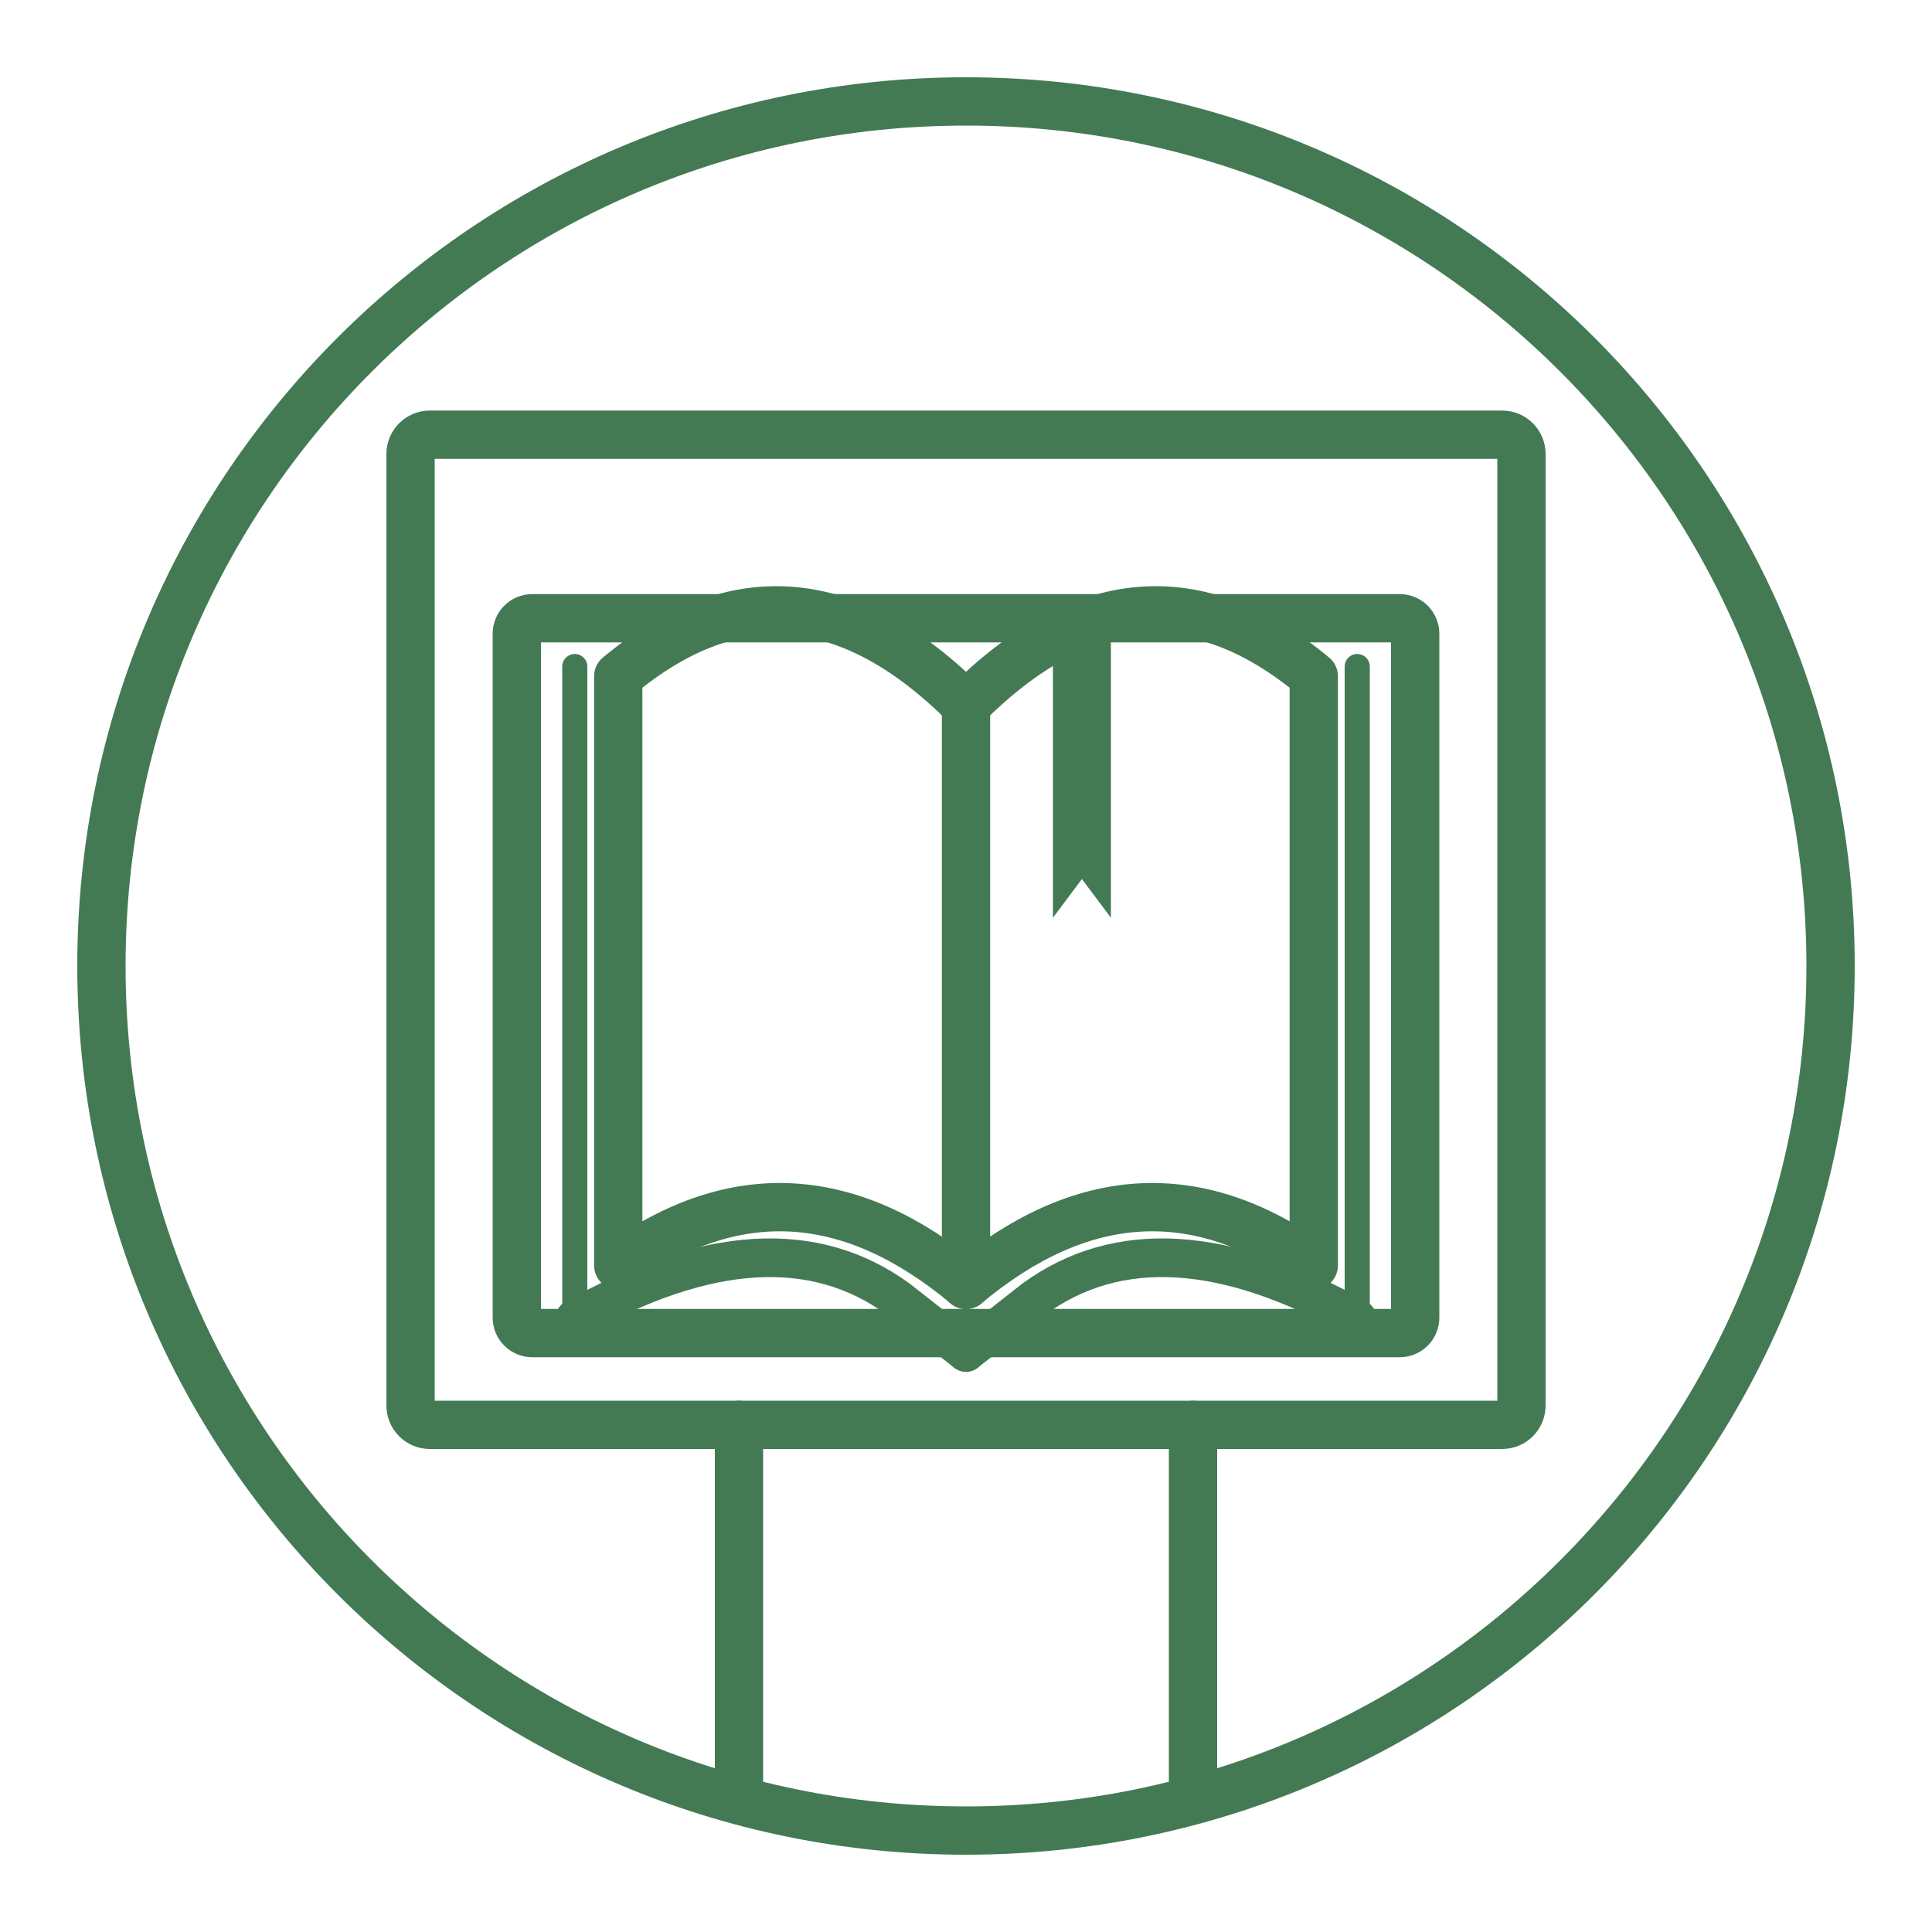
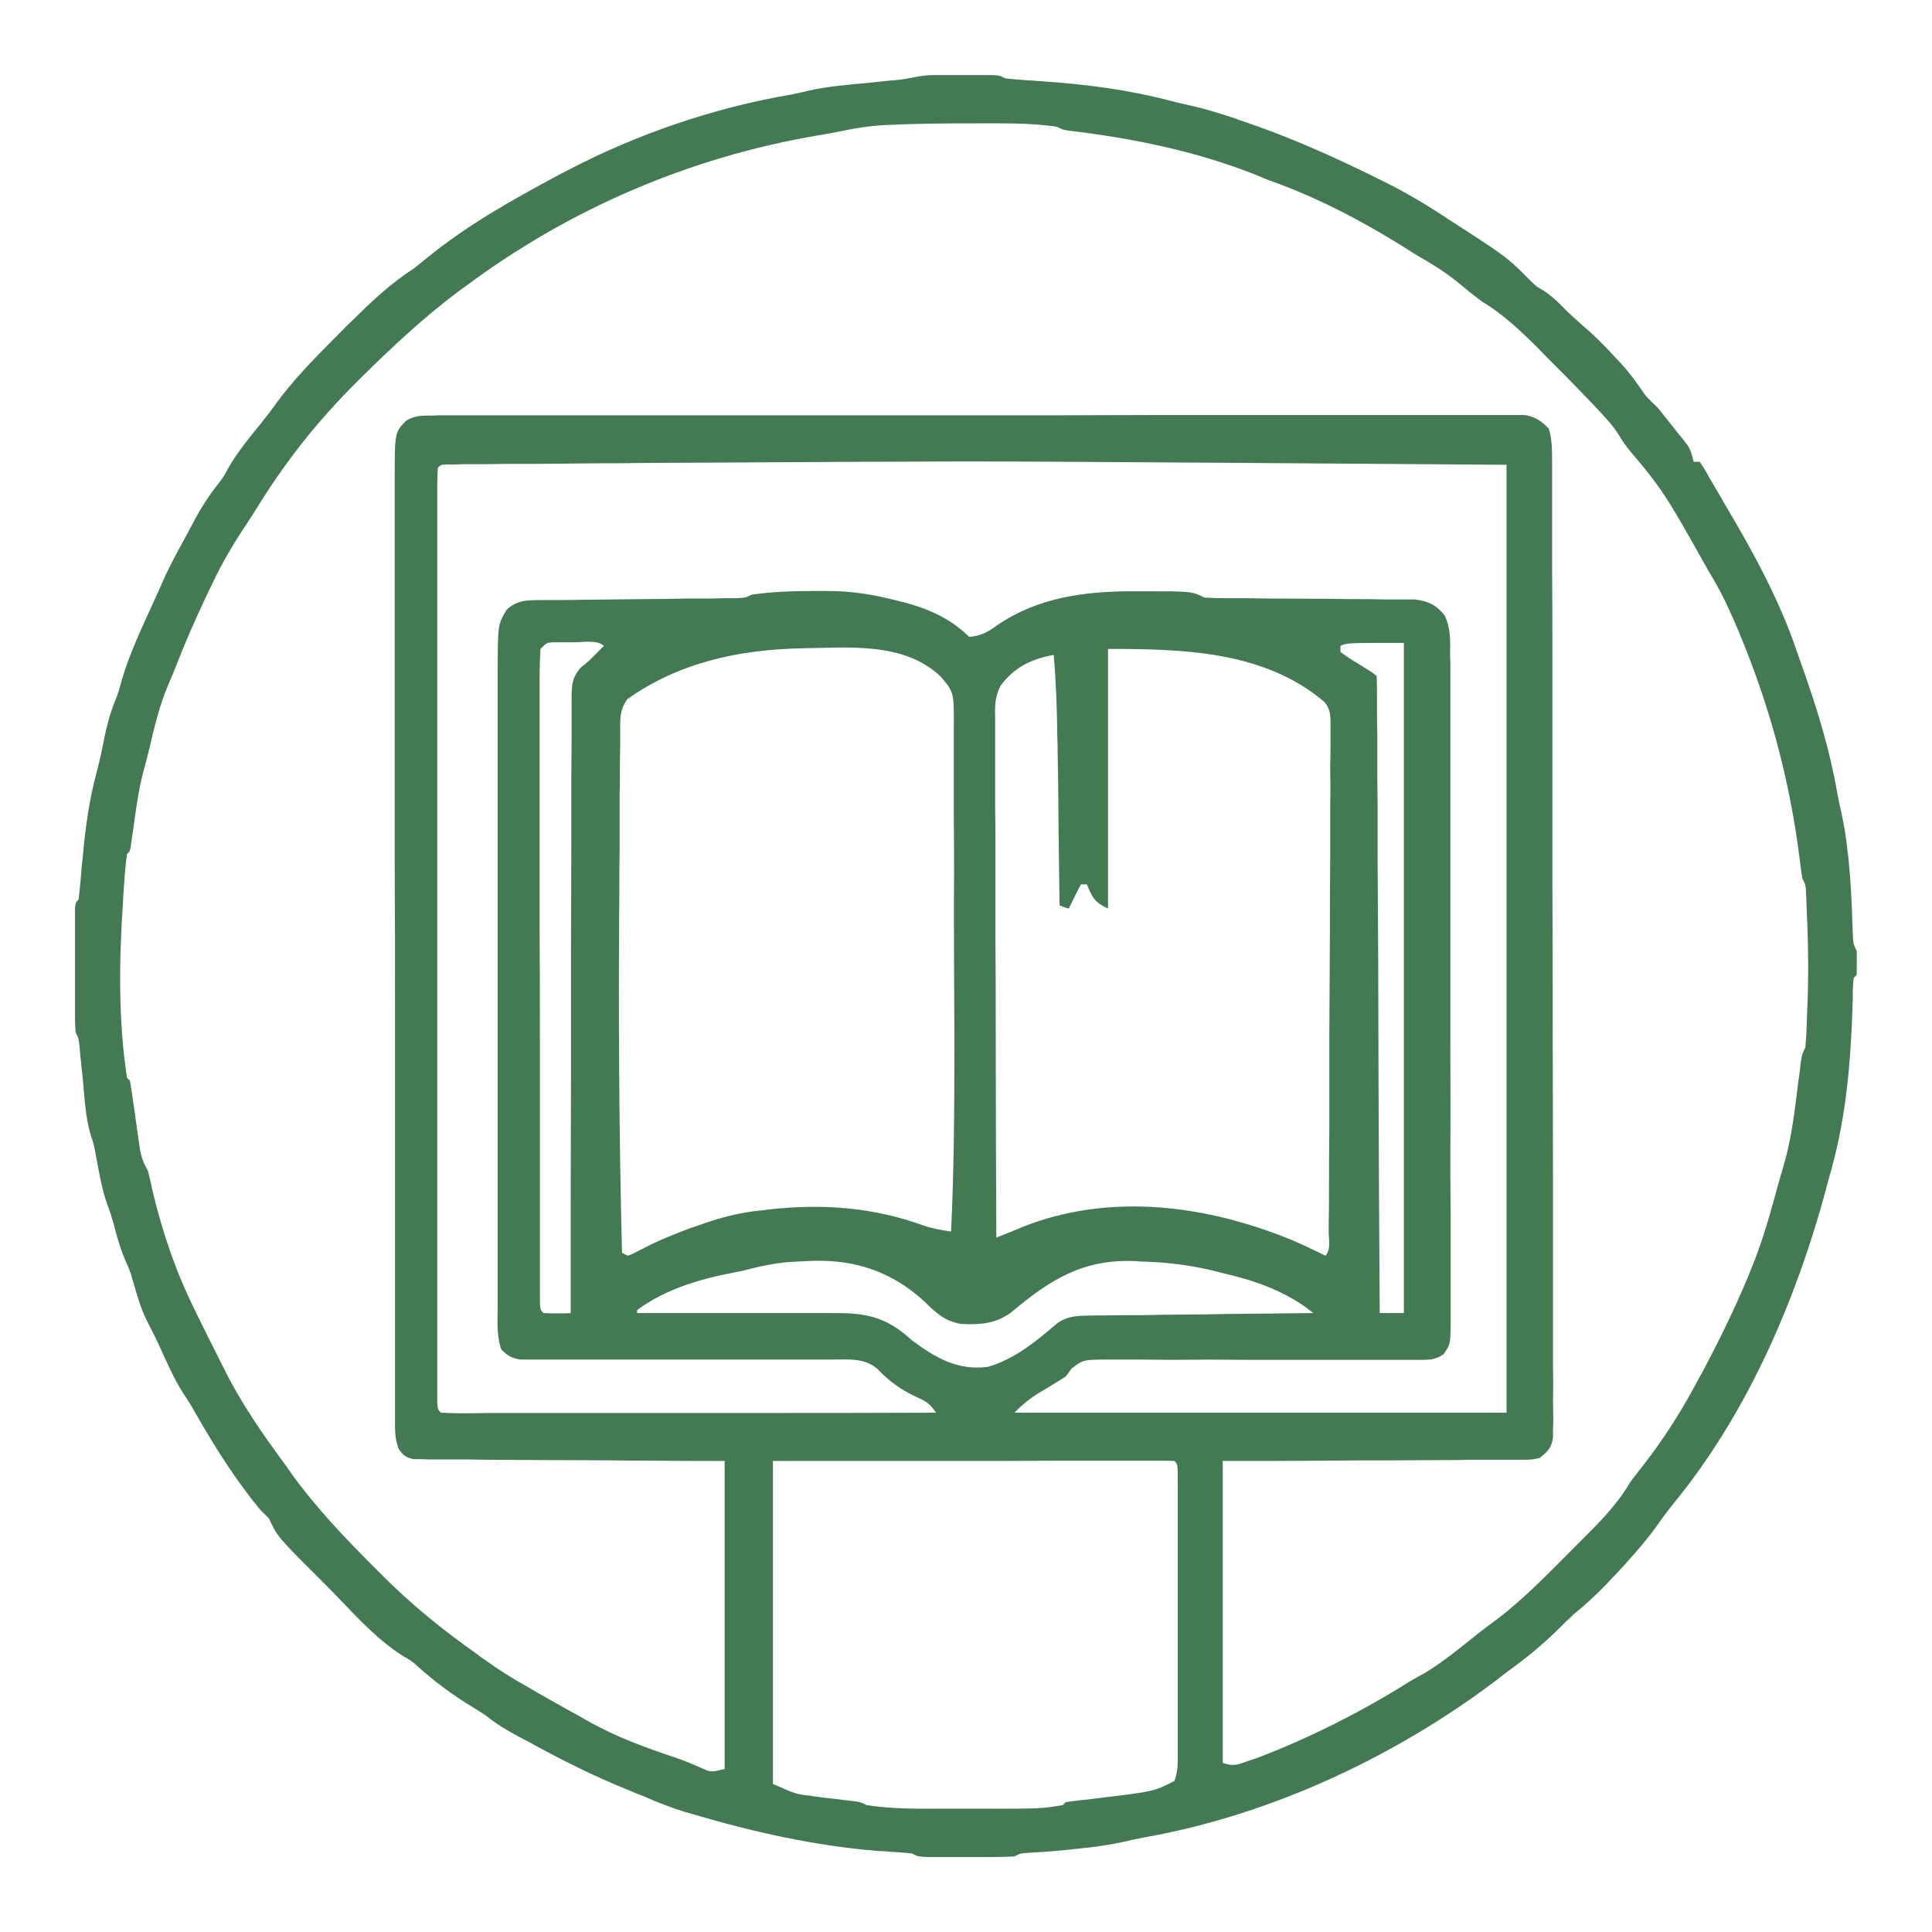
- <svg xmlns="http://www.w3.org/2000/svg" viewBox="0 0 100 100" width="160" height="160" fill="#437a54" stroke="#437a54" stroke-width="2.5" stroke-linecap="round" stroke-linejoin="round">
-   <circle cx="50" cy="50" r="44.75" fill="none" stroke-width="2.5" />
-   <g fill="none">
-     <rect x="21.25" y="22.5" width="57.5" height="51.25" rx="1" />
-     <rect x="26.75" y="32" width="46.5" height="37" rx=".8" />
-     <path d="M38.25 73.75V93M61.75 73.75V93M50 36.5V66.5" />
-     <g id="h">
-       <path d="M50 36.5Q41 27.5 32 35V65.5Q41 59 50 66.5" />
-       <path d="M29.75 34.5V68.25" stroke-width="1.3" />
-       <path d="M29.75 68.25Q40 62.5 46.5 67.25L50 70" stroke-width="2" />
-     </g>
-     <use href="#h" transform="matrix(-1 0 0 1 100 0)" />
-   </g>
-   <path d="M54.5 33V47.5L56 45.5L57.5 47.5V33z" stroke="none" />
+ <svg xmlns="http://www.w3.org/2000/svg" viewBox="0 0 640 640" width="160" height="160">
+   <path fill="#437a54" d="M0 0 C1.2 -0 2.5 -0 3.8 -0 C5.1 -0 6.4 0 7.8 0 C8.4 0 8.4 0 11.7 -0 C12.3 -0 12.3 -0 15.5 0 C16.6 0 17.8 0 19 0 C21.8 0.1 21.8 0.1 23.8 1.1 C25.6 1.3 27.5 1.5 29.4 1.6 C30.5 1.7 31.6 1.8 32.8 1.8 C33.4 1.9 33.4 1.9 36.5 2.1 C51 3.1 64.7 4.9 78.8 8.6 C80.9 9.2 83 9.6 85.1 10.1 C90.2 11.2 95.1 12.8 100 14.4 C100.9 14.8 101.8 15.1 102.8 15.4 C118.2 20.6 132.7 27.1 147.2 34.3 C147.9 34.6 148.5 35 149.2 35.3 C155.9 38.6 162.2 42.3 168.5 46.4 C169.1 46.8 169.7 47.2 170.3 47.6 C190 60.3 190 60.3 197.9 68.3 C199.8 70.1 199.8 70.1 202.1 71.4 C205.1 73.4 207.4 75.7 209.9 78.3 C211.7 80 213.5 81.6 215.4 83.3 C219.2 86.5 222.6 90 226 93.7 C226.5 94.2 227 94.8 227.5 95.3 C230.7 98.7 233.2 102.3 235.8 106.1 C237.1 107.5 238.4 108.8 239.8 110.1 C241.7 112.4 243.6 114.8 245.4 117.1 C245.9 117.7 246.4 118.4 246.9 119 C247.4 119.6 247.9 120.2 248.4 120.8 C248.8 121.4 249.2 121.9 249.7 122.5 C250.9 124.3 251.3 126 251.8 128.1 C252.4 128.1 253.1 128.1 253.8 128.1 C254.9 129.7 254.9 129.7 256.2 131.9 C256.7 132.9 257.2 133.8 257.8 134.7 C258.4 135.8 259.1 137 259.8 138.1 C260.6 139.5 261.4 140.9 262.2 142.3 C271.4 157.8 280.1 173.6 285.9 190.7 C286.5 192.5 287.2 194.3 287.8 196.1 C292.7 209.9 296.9 223.5 299.4 238 C299.8 240.2 300.3 242.4 300.8 244.7 C301.7 248.9 302.4 253.1 302.8 257.4 C302.9 257.8 302.9 257.8 303.1 259.7 C303.8 266.9 304.2 274.1 304.4 281.4 C304.4 282.3 304.5 283.1 304.5 284 C304.5 284.7 304.6 285.5 304.6 286.3 C304.8 288.1 304.8 288.1 305.8 290.1 C305.9 292.8 305.8 295.4 305.8 298.1 C305.4 298.5 305.1 298.8 304.8 299.1 C304.6 300.6 304.6 302.1 304.5 303.6 C304.5 304.6 304.5 305.5 304.5 306.5 C304.4 307.5 304.4 308.6 304.4 309.6 C303.8 326.9 302.3 344.4 297.8 361.1 C297.5 362.3 297.2 363.5 296.8 364.7 C286.8 403.4 270.4 442.5 244.8 473.6 C242.7 476.2 240.7 479 238.8 481.7 C234.7 487.2 230.2 492.1 225.6 497.1 C225.2 497.4 225.2 497.4 223.5 499.3 C219.8 503.2 216 506.7 211.8 510.1 C211 510.9 210.2 511.7 209.4 512.4 C204 517.9 198.2 523 192 527.5 C190.3 528.7 188.6 530 187 531.3 C153.2 557 111.7 576.4 69.8 583.8 C67.6 584.2 65.4 584.7 63.2 585.2 C59.2 586.1 55.2 586.7 51.1 587.2 C50.7 587.2 50.7 587.2 49 587.4 C43.2 588.1 37.3 588.6 31.4 588.9 C28.7 589.1 28.7 589.1 26.8 590.1 C24.4 590.2 22 590.3 19.6 590.3 C18.9 590.3 18.2 590.3 17.5 590.3 C16 590.3 14.5 590.3 13 590.3 C10.8 590.3 8.5 590.3 6.2 590.3 C4.8 590.3 3.3 590.3 1.9 590.3 C0.6 590.3 -0.8 590.3 -2.1 590.3 C-5.3 590.1 -5.3 590.1 -7.2 589.1 C-8.9 588.9 -10.5 588.8 -12.1 588.7 C-13.1 588.6 -14.1 588.6 -15.1 588.5 C-15.6 588.4 -15.6 588.4 -18.3 588.3 C-39.4 586.6 -59.8 582 -80.1 576 C-80.9 575.8 -81.8 575.5 -82.6 575.3 C-87.3 573.8 -91.7 572.1 -96.2 570.1 C-97.6 569.6 -99 569 -100.4 568.4 C-112.1 563.7 -123.2 558.2 -134.2 552.1 C-135 551.7 -135.8 551.3 -136.7 550.8 C-137.5 550.4 -138.3 549.9 -139.1 549.5 C-139.8 549.1 -140.5 548.7 -141.2 548.3 C-143.8 546.8 -146.2 545.1 -148.5 543.3 C-150.3 542.1 -150.3 542.1 -152.6 540.7 C-159.4 536.6 -165.8 531.8 -171.6 526.5 C-173.3 525.1 -173.3 525.1 -175.6 523.8 C-185.6 517.6 -193.9 507.5 -202.2 499.3 C-202.6 498.9 -202.6 498.9 -204.9 496.6 C-217.3 484.2 -217.3 484.2 -220.2 478.1 C-221.2 477.1 -222.2 476.1 -223.2 475.1 C-231.3 465.2 -238.1 454.5 -244.4 443.4 C-245.7 441.1 -247.1 438.8 -248.6 436.6 C-251.8 431.6 -254.1 426.1 -256.6 420.7 C-257.8 418.1 -259.1 415.5 -260.4 413 C-262.7 408.6 -263.9 403.9 -265.3 399.2 C-266.2 396.1 -266.2 396.1 -267.8 392.5 C-269.4 388.7 -270.5 384.9 -271.5 380.9 C-272.2 378.5 -272.9 376.2 -273.8 373.9 C-275.6 368.6 -276.5 363.2 -277.5 357.8 C-278.2 354.1 -278.2 354.1 -279.2 351.1 C-281 345.2 -281.2 338.9 -281.8 332.8 C-282.1 330.3 -282.3 327.7 -282.6 325.2 C-282.7 324.1 -282.8 323 -282.9 321.8 C-283.2 319.1 -283.2 319.1 -284.2 317.1 C-284.3 315.7 -284.4 314.4 -284.4 313 C-284.4 312.1 -284.4 311.3 -284.4 310.4 C-284.4 309.4 -284.4 308.5 -284.4 307.6 C-284.4 306.6 -284.4 305.7 -284.4 304.7 C-284.4 302.7 -284.4 300.7 -284.4 298.7 C-284.4 295.6 -284.4 292.5 -284.4 289.4 C-284.4 287.5 -284.4 285.5 -284.4 283.6 C-284.4 282.6 -284.4 281.7 -284.4 280.8 C-284.4 279.9 -284.4 279 -284.4 278.2 C-284.4 277.8 -284.4 277.8 -284.4 275.9 C-284.2 274.1 -284.2 274.1 -283.2 273.1 C-283 271.2 -282.8 269.2 -282.6 267.3 C-282.5 266.1 -282.4 264.9 -282.3 263.6 C-282.2 262.3 -282.1 261 -281.9 259.6 C-281 249.8 -279.8 240.3 -277.2 230.8 C-276.2 227.1 -275.4 223.3 -274.7 219.6 C-273.8 215.2 -272.7 211.2 -271 207 C-270.1 204.9 -269.5 202.6 -268.9 200.4 C-266.3 191.5 -262.3 183.2 -258.5 174.8 C-257.6 172.8 -256.7 170.8 -255.8 168.8 C-254.2 165 -252.3 161.4 -250.4 157.8 C-250 157.1 -249.7 156.4 -249.3 155.8 C-248.6 154.5 -247.9 153.2 -247.2 151.9 C-246.4 150.4 -245.6 148.9 -244.8 147.4 C-242.5 143.1 -239.9 139.1 -236.8 135.2 C-235.2 133.1 -235.2 133.1 -233.4 129.8 C-231.2 126 -228.6 122.6 -225.9 119.2 C-224.9 118 -223.9 116.7 -222.9 115.5 C-222.4 114.9 -222 114.3 -221.5 113.7 C-220 111.9 -218.6 109.9 -217.2 108 C-210.6 99.1 -202.4 91.2 -194.6 83.3 C-193.9 82.6 -193.2 81.9 -192.4 81.2 C-186.1 74.9 -179.8 69 -172.2 64.1 C-170.7 62.9 -169.1 61.6 -167.6 60.4 C-154.2 49.5 -139.3 41.2 -124.2 33.1 C-123.2 32.6 -122.2 32 -121.1 31.5 C-98.4 19.6 -72.7 10.8 -47.4 6.5 C-45.3 6.1 -43.2 5.6 -41.1 5.1 C-34.8 3.7 -28.3 3.2 -21.8 2.6 C-19.3 2.3 -16.8 2.1 -14.3 1.8 C-13.7 1.8 -13.7 1.8 -10.9 1.5 C-7 1 -4.1 0 0 0 Z M-14.7 16.5 C-15.4 16.5 -16.2 16.6 -16.9 16.6 C-21.6 16.9 -26.1 17.6 -30.7 18.6 C-33.2 19.1 -35.8 19.6 -38.4 20 C-80.8 27.2 -120.8 44.4 -155.2 70.1 C-155.9 70.6 -156.6 71.1 -157.3 71.6 C-168.9 80.3 -179.3 90 -189.6 100.2 C-190.1 100.7 -190.6 101.2 -191.1 101.7 C-203.5 114 -214.2 127.4 -223.4 142.2 C-224.7 144.3 -226.1 146.5 -227.5 148.6 C-231.9 155.2 -235.9 161.9 -239.2 169.1 C-239.5 169.7 -239.5 169.7 -240.9 172.6 C-244.5 180.2 -247.9 187.9 -250.9 195.7 C-251.7 197.7 -252.5 199.7 -253.4 201.7 C-256.4 208.7 -258.1 215.9 -259.8 223.2 C-260.4 225.8 -261.1 228.3 -261.8 230.9 C-263.5 237.4 -264.3 243.9 -265.2 250.5 C-265.4 251.4 -265.5 252.2 -265.6 253.1 C-265.7 253.8 -265.8 254.6 -265.9 255.4 C-266.2 257.1 -266.2 257.1 -267.2 258.1 C-267.8 262.6 -268.1 267.2 -268.4 271.7 C-268.4 272.4 -268.5 273.1 -268.5 273.8 C-269.8 292.9 -270.1 313.1 -267.2 332.1 C-266.9 332.5 -266.6 332.8 -266.2 333.1 C-265.9 335 -265.6 336.9 -265.3 338.8 C-265.2 339.9 -265 341.1 -264.8 342.3 C-264.5 344.7 -264.1 347.1 -263.8 349.6 C-263.7 350.2 -263.7 350.2 -263.3 353.1 C-263.1 354.2 -263 355.2 -262.8 356.3 C-262.3 358.9 -261.5 360.8 -260.2 363.1 C-259.6 365.5 -259.1 367.8 -258.6 370.1 C-255.3 383.9 -250.6 397.5 -244.2 410.1 C-243.9 410.8 -243.6 411.4 -243.3 412 C-241.3 416.1 -239.3 420.1 -237.2 424.2 C-236.6 425.5 -235.9 426.8 -235.2 428.2 C-229.4 440 -222 450.6 -214.2 461.1 C-213.7 461.8 -213.2 462.6 -212.7 463.3 C-204.4 474.8 -194.7 484.9 -184.7 494.9 C-184.2 495.4 -183.7 495.9 -183.2 496.4 C-173.3 506.4 -162.7 515 -151.2 523.1 C-150.4 523.8 -149.5 524.4 -148.6 525 C-143.9 528.4 -139.2 531.3 -134.2 534.1 C-133 534.8 -131.8 535.5 -130.6 536.2 C-127.2 538.1 -123.8 540.1 -120.3 542 C-118.4 543 -116.5 544.1 -114.6 545.2 C-105.2 550.5 -95.6 554 -85.4 557.4 C-81.9 558.6 -78.5 560.1 -75.1 561.6 C-73.2 562.1 -73.2 562.1 -69.2 561.1 C-69.2 527.5 -69.2 493.8 -69.2 459.1 C-76.8 459.1 -84.3 459.1 -92.1 459 C-96.9 459 -101.7 459 -106.4 458.9 C-114 458.9 -121.6 458.8 -129.2 458.8 C-135.3 458.8 -141.4 458.7 -147.5 458.7 C-149.8 458.7 -152.2 458.6 -154.5 458.6 C-157.7 458.6 -161 458.6 -164.3 458.6 C-165.2 458.6 -166.2 458.6 -167.2 458.6 C-168.1 458.6 -169 458.5 -169.9 458.5 C-170.7 458.5 -171.4 458.5 -172.2 458.5 C-174.8 458 -175.7 457.2 -177.2 455.1 C-178.3 452 -178.4 449.9 -178.4 446.7 C-178.4 445.5 -178.4 444.4 -178.4 443.2 C-178.4 442.6 -178.4 442.6 -178.4 439.4 C-178.4 438 -178.4 436.7 -178.4 435.3 C-178.4 431.6 -178.4 427.9 -178.4 424.2 C-178.4 420.2 -178.4 416.2 -178.4 412.2 C-178.4 404.3 -178.4 396.4 -178.4 388.6 C-178.4 382.2 -178.4 375.8 -178.4 369.4 C-178.4 351.4 -178.4 333.3 -178.4 315.2 C-178.4 314.2 -178.4 313.2 -178.4 312.2 C-178.4 311.2 -178.4 310.3 -178.4 309.2 C-178.4 293.4 -178.4 277.6 -178.5 261.8 C-178.5 245.5 -178.5 229.3 -178.5 213 C-178.5 203.9 -178.5 194.8 -178.5 185.6 C-178.5 177.9 -178.5 170.1 -178.5 162.3 C-178.5 158.4 -178.5 154.4 -178.5 150.4 C-178.5 146.8 -178.5 143.2 -178.5 139.5 C-178.5 137.6 -178.5 135.7 -178.5 133.7 C-178.5 118.3 -178.5 118.3 -174.6 114.4 C-171.5 112.7 -169.4 112.8 -166 112.8 C-164.7 112.7 -163.4 112.7 -162 112.7 C-160.6 112.7 -159.2 112.7 -157.7 112.7 C-156.2 112.7 -154.7 112.7 -153.1 112.7 C-148.9 112.7 -144.7 112.7 -140.5 112.7 C-136 112.7 -131.4 112.7 -126.9 112.7 C-118 112.7 -109.1 112.7 -100.2 112.7 C-93 112.7 -85.7 112.7 -78.5 112.7 C-78 112.7 -78 112.7 -75.4 112.7 C-73.3 112.7 -71.2 112.7 -69.1 112.7 C-49.5 112.7 -30 112.7 -10.4 112.7 C7.6 112.7 25.5 112.7 43.4 112.7 C61.8 112.6 80.2 112.6 98.6 112.6 C109 112.6 119.3 112.6 129.6 112.6 C138.4 112.6 147.2 112.6 156 112.6 C160.5 112.6 165 112.6 169.5 112.6 C173.6 112.6 177.7 112.6 181.8 112.6 C183.3 112.6 184.8 112.6 186.3 112.6 C188.3 112.6 190.3 112.6 192.4 112.6 C192.9 112.6 192.9 112.6 195.8 112.6 C199.5 113.3 201.1 114.4 203.8 117.1 C204.9 120.7 204.9 124.2 204.9 127.9 C204.9 129.1 204.9 130.2 204.9 131.4 C204.9 132.1 204.9 132.1 204.9 135.3 C204.9 136.7 204.9 138.1 204.9 139.4 C204.9 143.2 204.9 147 204.9 150.7 C204.9 154.8 204.9 158.8 204.9 162.9 C205 172.7 205 182.5 205 192.3 C205 196.9 205 201.6 205 206.2 C205 221.5 205 236.9 205 252.2 C205 256.2 205 260.2 205 264.1 C205 265.1 205 266.1 205 267.1 C205.1 283.2 205.1 299.2 205.1 315.3 C205.1 331.7 205.2 348.2 205.2 364.6 C205.2 373.9 205.2 383.1 205.2 392.4 C205.2 400.2 205.2 408.1 205.2 416 C205.2 420 205.2 424 205.2 428 C205.3 431.7 205.3 435.4 205.2 439.1 C205.2 441 205.3 443 205.3 445 C205.3 446.1 205.3 447.3 205.2 448.5 C205.2 449.5 205.2 450.5 205.2 451.5 C204.6 454.9 203.4 456 200.8 458.1 C198.6 458.6 198.6 458.6 196.3 458.7 C195.8 458.7 195.8 458.7 193.6 458.7 C192.6 458.7 191.7 458.7 190.7 458.7 C189.6 458.7 188.6 458.7 187.6 458.7 C184.2 458.7 180.8 458.7 177.4 458.7 C175 458.8 172.7 458.8 170.3 458.8 C164.2 458.8 158 458.9 151.8 458.9 C144.4 458.9 137 458.9 129.6 459 C118.3 459.1 107 459.1 95.8 459.1 C95.8 492.1 95.8 525.1 95.8 559.1 C99.5 560.4 100.7 559.7 104.4 558.4 C105.4 558.1 106.3 557.8 107.4 557.4 C124.9 550.7 141.9 542.1 157.8 532.1 C159.4 531.2 161.1 530.2 162.8 529.3 C169 525.5 174.6 520.9 180.2 516.4 C182.1 514.9 184 513.5 185.9 512.1 C195.4 505 203.7 496.3 212.1 487.9 C213 487 213.8 486.2 214.7 485.3 C220.7 479.3 226.5 473.5 230.8 466.1 C232.3 464.1 233.9 462 235.5 460 C242.1 451.5 247.7 442.6 252.8 433.1 C253.3 432.1 253.9 431 254.5 430 C260.1 419.5 265.2 409.1 269.8 398.1 C270 397.6 270 397.6 271 395.1 C274.8 385.9 277.4 376.3 280 366.7 C280.5 365 281 363.3 281.5 361.6 C283.8 353.8 284.9 346.1 285.9 338.1 C286.2 335.5 286.5 332.9 286.9 330.3 C287 329.2 287.2 328 287.3 326.8 C287.8 324.1 287.8 324.1 288.8 322.1 C288.9 320.8 289 319.4 289.1 318 C289.1 317.2 289.2 316.4 289.2 315.5 C289.2 314.6 289.3 313.7 289.3 312.8 C289.3 312.4 289.3 312.4 289.4 310.1 C289.9 299.3 289.8 288.7 289.3 277.9 C289.3 277.5 289.3 277.5 289.2 275.1 C289.2 274.2 289.1 273.4 289.1 272.5 C289 271.7 289 270.9 289 270.1 C288.8 268.1 288.8 268.1 287.8 266.1 C287.5 264.2 287.2 262.3 287 260.4 C283.5 232 276.1 205.6 264.6 179.4 C264.4 179.1 264.4 179.1 263.6 177.2 C261.8 173.3 260 169.7 257.8 166.1 C257 164.8 256.2 163.4 255.5 162.1 C252.3 156.4 249.1 150.7 245.8 145.1 C245.2 144.2 244.7 143.3 244.1 142.3 C240.2 136 235.8 130.4 231 124.9 C228.8 122.1 228.8 122.1 227.3 119.7 C225.2 116.2 222.5 113.4 219.7 110.4 C219.4 110.1 219.4 110.1 217.9 108.5 C212.8 103.1 207.5 97.8 202.3 92.6 C201.6 91.8 200.8 91.1 200.1 90.3 C194.3 84.6 188.8 79.3 181.8 75.1 C178.8 72.9 176 70.6 173.1 68.2 C169.2 65.1 165.2 62.6 160.8 60.1 C158.9 59 157.1 57.8 155.2 56.6 C141.5 48.1 127 40.5 111.8 35.1 C110.1 34.5 108.5 33.8 106.9 33.1 C87 25.2 65.9 20.9 44.7 18.4 C42.8 18.1 42.8 18.1 40.8 17.1 C31.9 15.8 22.8 16 13.8 16 C13.1 16 12.4 16 11.6 16 C2.8 16 -5.9 16.1 -14.7 16.5 Z M-96.4 128.5 C-100.9 128.6 -105.4 128.6 -110 128.6 C-117.2 128.7 -124.4 128.7 -131.6 128.8 C-134.9 128.8 -138.2 128.8 -141.6 128.8 C-145.2 128.9 -148.9 128.9 -152.5 128.9 C-153.6 128.9 -154.7 128.9 -155.8 128.9 C-156.3 128.9 -156.3 128.9 -158.7 129 C-159.6 129 -160.5 129 -161.3 129 C-163.2 129.1 -163.2 129.1 -164.2 130.1 C-164.3 131.8 -164.4 133.5 -164.4 135.1 C-164.4 136.2 -164.4 137.3 -164.4 138.4 C-164.4 139.6 -164.4 140.8 -164.4 142.1 C-164.4 143.4 -164.4 144.6 -164.4 146 C-164.4 149.5 -164.4 153.1 -164.4 156.6 C-164.4 160.4 -164.4 164.3 -164.4 168.1 C-164.4 175.6 -164.4 183.1 -164.4 190.6 C-164.4 196.7 -164.4 202.8 -164.4 208.9 C-164.4 209.7 -164.4 210.6 -164.4 211.5 C-164.4 213.3 -164.4 215 -164.4 216.8 C-164.4 233.3 -164.4 249.8 -164.4 266.3 C-164.4 280.5 -164.4 294.6 -164.4 308.8 C-164.4 325.3 -164.4 341.7 -164.4 358.1 C-164.4 359.9 -164.4 361.6 -164.4 363.4 C-164.4 364.3 -164.4 365.1 -164.4 366 C-164.4 372.1 -164.4 378.2 -164.4 384.3 C-164.4 391.7 -164.4 399.1 -164.4 406.5 C-164.4 410.3 -164.4 414.1 -164.4 417.9 C-164.4 422 -164.4 426.1 -164.4 430.2 C-164.4 431.4 -164.4 432.6 -164.4 433.8 C-164.4 434.9 -164.4 436 -164.4 437.1 C-164.4 438.1 -164.4 439 -164.4 440 C-164.2 442.1 -164.2 442.1 -163.2 443.1 C-161.1 443.2 -159 443.3 -156.9 443.3 C-156.6 443.3 -156.6 443.3 -154.9 443.3 C-152.6 443.3 -150.3 443.3 -148.1 443.2 C-146.5 443.2 -144.9 443.2 -143.2 443.2 C-138.8 443.2 -134.4 443.2 -130 443.2 C-125.4 443.2 -120.8 443.2 -116.3 443.2 C-107.5 443.2 -98.8 443.2 -90.1 443.2 C-80.2 443.2 -70.3 443.2 -60.4 443.2 C-40 443.2 -19.6 443.2 0.8 443.1 C-1.4 439.8 -2.6 439.3 -6.1 437.7 C-11.1 435.3 -14.8 432.6 -18.7 428.5 C-23.1 424.9 -28.1 425.5 -33.6 425.5 C-34.7 425.5 -35.9 425.5 -37 425.5 C-40.8 425.5 -44.5 425.5 -48.3 425.5 C-50.9 425.5 -53.5 425.5 -56.1 425.5 C-63 425.5 -69.8 425.5 -76.7 425.5 C-87.6 425.5 -98.6 425.5 -109.6 425.5 C-113.4 425.5 -117.3 425.5 -121.1 425.5 C-123.5 425.5 -125.8 425.5 -128.2 425.5 C-128.7 425.5 -128.7 425.5 -131.4 425.5 C-132.4 425.5 -133.4 425.5 -134.4 425.5 C-134.8 425.5 -134.8 425.5 -136.9 425.5 C-139.9 425 -141.2 424.2 -143.2 422.1 C-144.8 417.7 -144.4 412.6 -144.4 407.9 C-144.4 407 -144.4 406.1 -144.4 405.1 C-144.4 402 -144.4 398.9 -144.4 395.8 C-144.4 393.5 -144.4 391.3 -144.4 389.1 C-144.4 383 -144.4 376.9 -144.4 370.9 C-144.4 364.5 -144.4 358.2 -144.4 351.8 C-144.4 340.5 -144.4 329.1 -144.4 317.8 C-144.4 307.5 -144.4 297.2 -144.4 286.9 C-144.4 275 -144.4 263.1 -144.4 251.1 C-144.4 244.8 -144.4 238.5 -144.4 232.2 C-144.4 226.2 -144.4 220.3 -144.4 214.3 C-144.4 212.1 -144.4 210 -144.4 207.8 C-144.4 204.8 -144.4 201.8 -144.4 198.8 C-144.4 198 -144.4 197.1 -144.4 196.2 C-144.3 181.9 -144.3 181.9 -141.4 177.1 C-137.6 173.6 -134.1 174 -129.1 173.9 C-128.4 173.9 -127.7 173.9 -127 173.9 C-125.4 173.9 -123.8 173.9 -122.3 173.9 C-119.8 173.9 -117.4 173.8 -114.9 173.8 C-108.8 173.7 -102.6 173.7 -96.5 173.6 C-91.3 173.6 -86.2 173.5 -81 173.4 C-78.6 173.4 -76.1 173.4 -73.7 173.4 C-72.2 173.4 -70.7 173.3 -69.2 173.3 C-67.9 173.3 -66.6 173.3 -65.3 173.3 C-62.2 173.1 -62.2 173.1 -60.2 172.1 C-53.1 171.1 -46 170.9 -38.8 170.9 C-37.7 170.9 -36.7 170.9 -35.6 170.9 C-28.9 170.9 -22.8 171.6 -16.2 173.1 C-15 173.4 -13.7 173.7 -12.4 174 C-3.2 176.2 4.9 179.3 11.8 186.1 C15.6 185.8 17.9 184.6 21 182.3 C34.6 173 50 171 66.1 171 C67.2 171 68.3 171 69.4 171 C85.5 171 85.5 171 89.8 173.1 C92 173.2 94.3 173.3 96.6 173.3 C97 173.3 97 173.3 98.7 173.3 C100.3 173.3 101.8 173.3 103.3 173.3 C105.8 173.3 108.2 173.4 110.6 173.4 C117.5 173.4 124.4 173.5 131.3 173.5 C135.5 173.6 139.7 173.6 143.9 173.6 C145.6 173.6 147.2 173.7 148.8 173.7 C151 173.7 153.3 173.7 155.5 173.7 C156.2 173.7 156.2 173.7 159.4 173.7 C164 174.3 166.5 175.5 169.4 179.1 C171.3 183.4 171.2 187.2 171.1 191.8 C171.1 192.3 171.1 192.3 171.2 194.7 C171.2 198 171.2 201.3 171.2 204.6 C171.2 206.9 171.2 209.3 171.2 211.6 C171.2 218 171.2 224.4 171.2 230.8 C171.2 236.8 171.2 242.8 171.2 248.8 C171.2 261.4 171.2 274 171.2 286.6 C171.2 298.1 171.2 309.6 171.2 321.1 C171.2 333 171.3 344.8 171.2 356.7 C171.2 363.3 171.2 370 171.3 376.6 C171.3 382.8 171.3 389.1 171.3 395.3 C171.3 397.6 171.3 399.9 171.3 402.2 C171.3 405.4 171.3 408.5 171.3 411.6 C171.3 412.5 171.3 413.4 171.3 414.4 C171.2 420.4 171.2 420.4 169 423.7 C166.4 425.4 164.9 425.6 161.8 425.6 C160.8 425.6 159.8 425.6 158.8 425.6 C157.7 425.6 156.7 425.6 155.5 425.6 C154.4 425.6 153.3 425.6 152.1 425.6 C149.6 425.6 147.1 425.6 144.6 425.6 C140.7 425.6 136.8 425.6 132.8 425.6 C123.1 425.6 113.3 425.6 103.6 425.6 C95.3 425.5 87.1 425.5 78.8 425.6 C75 425.6 71.1 425.5 67.2 425.5 C64.8 425.5 62.5 425.5 60.1 425.5 C59 425.5 57.9 425.5 56.8 425.5 C49.5 425.6 49.5 425.6 45.7 428.5 C45.1 429.4 44.4 430.3 43.8 431.1 C41.6 432.5 39.4 433.9 37.2 435.2 C33 437.6 30.2 439.6 26.8 443.1 C80.5 443.1 134.3 443.1 189.8 443.1 C189.8 339.5 189.8 235.9 189.8 129.1 C22.5 127.9 22.5 127.9 -19.6 128.1 C-20.5 128.1 -21.5 128.1 -22.5 128.1 C-47.1 128.2 -71.7 128.4 -96.4 128.5 Z M-130.2 190.1 C-130.4 193 -130.5 195.8 -130.5 198.7 C-130.5 199.6 -130.5 200.5 -130.5 201.4 C-130.5 204.4 -130.5 207.4 -130.5 210.4 C-130.5 212.6 -130.5 214.8 -130.5 216.9 C-130.5 222.8 -130.5 228.7 -130.5 234.5 C-130.5 240.7 -130.5 246.8 -130.5 252.9 C-130.5 263.2 -130.5 273.5 -130.5 283.8 C-130.4 295.7 -130.4 307.6 -130.4 319.6 C-130.4 331 -130.4 342.4 -130.4 353.9 C-130.4 358.8 -130.4 363.6 -130.4 368.5 C-130.4 374.3 -130.4 380 -130.4 385.8 C-130.4 387.9 -130.4 390 -130.4 392.1 C-130.4 395 -130.4 397.8 -130.4 400.7 C-130.4 401.6 -130.4 402.4 -130.4 403.3 C-130.4 409 -130.4 409 -129.2 410.1 C-127.7 410.2 -126.2 410.2 -124.7 410.2 C-123.9 410.2 -123 410.2 -122.2 410.2 C-121.5 410.2 -120.9 410.1 -120.2 410.1 C-120.2 409 -120.2 408 -120.2 406.9 C-120.2 380.5 -120.2 354.2 -120.1 327.9 C-120.1 315.1 -120.1 302.4 -120.1 289.7 C-120.1 278.6 -120 267.5 -120 256.4 C-120 250.5 -120 244.6 -120 238.7 C-120 233.2 -120 227.7 -119.9 222.1 C-119.9 220.1 -119.9 218.1 -119.9 216.1 C-119.9 213.3 -119.9 210.5 -119.9 207.7 C-119.9 207.3 -119.9 207.3 -119.9 205.3 C-119.8 201.3 -119.5 199.4 -116.9 196.3 C-116 195.6 -115.1 194.9 -114.2 194.1 C-113.3 193.2 -112.4 192.3 -111.4 191.3 C-110.7 190.6 -110 189.9 -109.2 189.1 C-111.4 187 -116.2 187.9 -119.2 187.9 C-120 187.9 -120.9 187.9 -121.7 187.9 C-122.5 187.9 -123.3 187.9 -124.2 187.9 C-124.5 187.9 -124.5 187.9 -126.4 187.9 C-128.2 188.1 -128.2 188.1 -130.2 190.1 Z M134.8 189.1 C134.8 189.8 134.8 190.5 134.8 191.1 C136.5 192.4 138.3 193.6 140.2 194.7 C145.7 198.1 145.7 198.1 146.8 199.1 C146.9 201.9 146.9 204.5 146.9 207.3 C146.9 208.1 146.9 209 146.9 209.9 C146.9 212.8 146.9 215.7 147 218.6 C147 220.7 147 222.8 147 224.9 C147 230.5 147 236.2 147.1 241.8 C147.1 247.8 147.1 253.7 147.1 259.6 C147.2 270.8 147.2 282 147.3 293.2 C147.3 305.9 147.4 318.7 147.4 331.4 C147.5 357.7 147.6 383.9 147.8 410.1 C150.4 410.1 153 410.1 155.8 410.1 C155.8 336.9 155.8 263.6 155.8 188.1 C136.8 188.1 136.8 188.1 134.8 189.1 Z M-101.4 206.7 C-104.2 210.5 -103.8 214 -103.8 218.7 C-103.8 219.6 -103.8 220.6 -103.8 221.6 C-103.9 224.9 -103.9 228.1 -103.9 231.3 C-103.9 233.6 -103.9 235.9 -104 238.2 C-104 244.4 -104 250.5 -104 256.7 C-104.1 261.8 -104.1 266.8 -104.1 271.9 C-104.4 311.3 -104.2 350.7 -103.2 390.1 C-102.6 390.5 -101.9 390.8 -101.2 391.1 C-99.2 390.3 -99.2 390.3 -96.8 389 C-91.5 386.2 -86 384 -80.4 381.9 C-79.4 381.6 -78.4 381.2 -77.4 380.9 C-70.8 378.5 -64.3 376.8 -57.2 376.1 C-56.8 376.1 -56.8 376.1 -54.7 375.8 C-37.1 373.8 -20.2 375 -3.6 381 C-0.5 382.1 2.5 382.6 5.8 383.1 C6.8 362.5 6.9 342 6.9 321.4 C6.9 320.6 6.9 319.8 6.9 318.9 C6.9 311.1 6.8 303.3 6.8 295.6 C6.8 285.7 6.7 275.8 6.8 266 C6.8 259 6.8 252 6.7 245 C6.7 240.8 6.7 236.7 6.7 232.5 C6.7 228.6 6.7 224.7 6.7 220.8 C6.7 219.4 6.7 218 6.7 216.6 C6.8 204.5 6.8 204.5 2.4 199.3 C-9.8 187.6 -28.4 189.7 -44.1 189.9 C-64.7 190.4 -84.3 194.6 -101.4 206.7 Z M57.8 190.1 C57.8 218.5 57.8 246.9 57.8 276.1 C53.2 273.9 52.7 272.6 50.8 268.1 C50.1 268.1 49.4 268.1 48.8 268.1 C47.4 270.8 46.1 273.4 44.8 276.1 C44.3 276 44.3 276 41.8 275.1 C41.7 274.3 41.7 273.4 41.7 272.6 C41.6 264.5 41.5 256.5 41.4 248.4 C41.4 244.3 41.3 240.2 41.3 236 C41.2 232 41.2 228 41.1 224 C41.1 222.5 41.1 221 41 219.5 C40.9 210.3 40.6 201.2 39.8 192.1 C32.4 193.4 26.7 196.2 22.2 202.3 C20.4 205.8 20.3 208.7 20.4 212.6 C20.4 213.3 20.4 214 20.4 214.8 C20.4 217.3 20.4 219.8 20.4 222.2 C20.4 224 20.4 225.8 20.4 227.5 C20.4 232.4 20.4 237.2 20.4 242 C20.5 247 20.5 252.1 20.5 257.1 C20.5 266.6 20.5 276.1 20.5 285.7 C20.6 296.5 20.6 307.4 20.6 318.2 C20.6 340.5 20.7 362.8 20.8 385.1 C23.6 384 26.4 382.9 29.2 381.7 C58.2 370 90.6 374.3 118.9 386 C122.6 387.6 126.2 389.3 129.8 391.1 C131.7 389.2 130.9 385.8 130.9 383.2 C130.9 382.8 130.9 382.8 130.9 380.9 C130.9 378.5 131 376 131 373.5 C131 371.7 131 369.9 131 368.2 C131 362.3 131 356.5 131.1 350.6 C131.1 349.6 131.1 348.6 131.1 347.6 C131.1 338.2 131.1 328.9 131.1 319.5 C131.2 307.5 131.2 295.5 131.3 283.5 C131.3 275.1 131.3 266.7 131.4 258.3 C131.4 253.2 131.4 248.2 131.4 243.2 C131.5 238.4 131.5 233.7 131.4 228.9 C131.4 227.2 131.5 225.5 131.5 223.7 C131.5 221.3 131.5 219 131.5 216.6 C131.5 215.9 131.5 215.2 131.5 214.5 C131.5 211.8 131.3 209.7 129.4 207.6 C109.5 190.7 82.4 190.1 57.8 190.1 Z M-49.1 393.3 C-53.1 393.7 -57 394.5 -60.9 395.5 C-62.7 396 -64.5 396.4 -66.3 396.7 C-77.7 398.9 -88.8 402.2 -98.2 409.1 C-98.2 409.5 -98.2 409.8 -98.2 410.1 C-97.8 410.1 -97.8 410.1 -95.3 410.1 C-86 410.1 -76.8 410.1 -67.5 410.1 C-62.8 410.1 -58 410.1 -53.3 410.1 C-48.7 410.1 -44.1 410.1 -39.5 410.1 C-37.7 410.1 -36 410.1 -34.2 410.1 C-22.8 410 -16 411 -7.2 419.1 C0.6 424.9 8.1 429.3 18.1 427.9 C26.7 425.4 34 419.5 40.7 413.7 C44.6 410.7 48.7 411 53.4 410.9 C54.2 410.9 55 410.9 55.8 410.9 C58.4 410.9 61 410.8 63.5 410.8 C65.3 410.8 67.1 410.8 68.9 410.8 C73.6 410.7 78.3 410.6 83 410.6 C87.8 410.6 92.7 410.5 97.5 410.4 C106.9 410.3 116.3 410.2 125.8 410.1 C117.3 403.2 107.3 399.6 96.8 397.1 C95.7 396.9 94.7 396.6 93.6 396.3 C86 394.4 78.6 393.4 70.8 393.1 C69.5 393.1 68.2 393 66.9 392.9 C49.4 392.1 38.4 399.2 25.7 409.9 C20.5 413.7 15.4 414 9.1 413.7 C3.7 412.8 0.6 409.9 -3.2 406.1 C-13.9 396.4 -25.8 392.4 -40 392.8 C-43 392.9 -46.1 393.1 -49.1 393.3 Z M-53.2 459.1 C-53.2 494.4 -53.2 529.8 -53.2 566.1 C-45.4 569.5 -45.4 569.5 -40.8 570 C-39.9 570.2 -38.9 570.3 -37.9 570.4 C-37.4 570.5 -37.4 570.5 -34.9 570.8 C-33 571 -31 571.2 -29 571.5 C-28.6 571.5 -28.6 571.5 -26.4 571.8 C-24.2 572.1 -24.2 572.1 -22.2 573.1 C-15.6 574.1 -9 574.3 -2.3 574.3 C-1.4 574.3 -0.5 574.3 0.5 574.3 C2.4 574.3 4.3 574.3 6.2 574.3 C9.1 574.3 12 574.3 14.9 574.3 C35.5 574.3 35.5 574.3 42.8 573.1 C43.1 572.8 43.4 572.5 43.8 572.1 C45.3 571.9 46.9 571.7 48.4 571.5 C49.4 571.4 50.4 571.3 51.4 571.2 C52.4 571.1 53.4 570.9 54.5 570.8 C72.9 568.6 72.9 568.6 79.8 565.1 C80.7 562.4 80.9 560.7 80.9 557.9 C80.9 557 80.9 556.2 80.9 555.3 C80.9 554.4 80.9 553.4 80.9 552.4 C80.9 551.5 80.9 550.5 80.9 549.4 C80.9 546.1 80.9 542.9 80.9 539.6 C80.9 537.3 80.9 535 80.9 532.7 C80.9 527.9 80.9 523.2 80.9 518.4 C80.9 512.2 80.9 506.1 80.9 500 C80.9 495.2 80.9 490.5 80.9 485.8 C80.9 483.6 80.9 481.3 80.9 479 C80.9 475.9 80.9 472.7 80.9 469.6 C80.9 469.1 80.9 469.1 80.9 466.7 C80.9 460.2 80.9 460.2 79.8 459.1 C78 459 76.3 459 74.6 459 C73.5 459 72.3 459 71.2 459 C69.9 459 68.7 459 67.4 459 C66.1 459 64.8 459 63.5 459 C59.9 459 56.4 459 52.8 459 C49.1 459 45.3 459 41.6 459 C34.6 459 27.5 459.1 20.4 459.1 C10.9 459.1 1.4 459.1 -8.2 459.1 C-23.2 459.1 -38.2 459.1 -53.2 459.1 Z " transform="translate(309.25,24.86719)" />
</svg>
